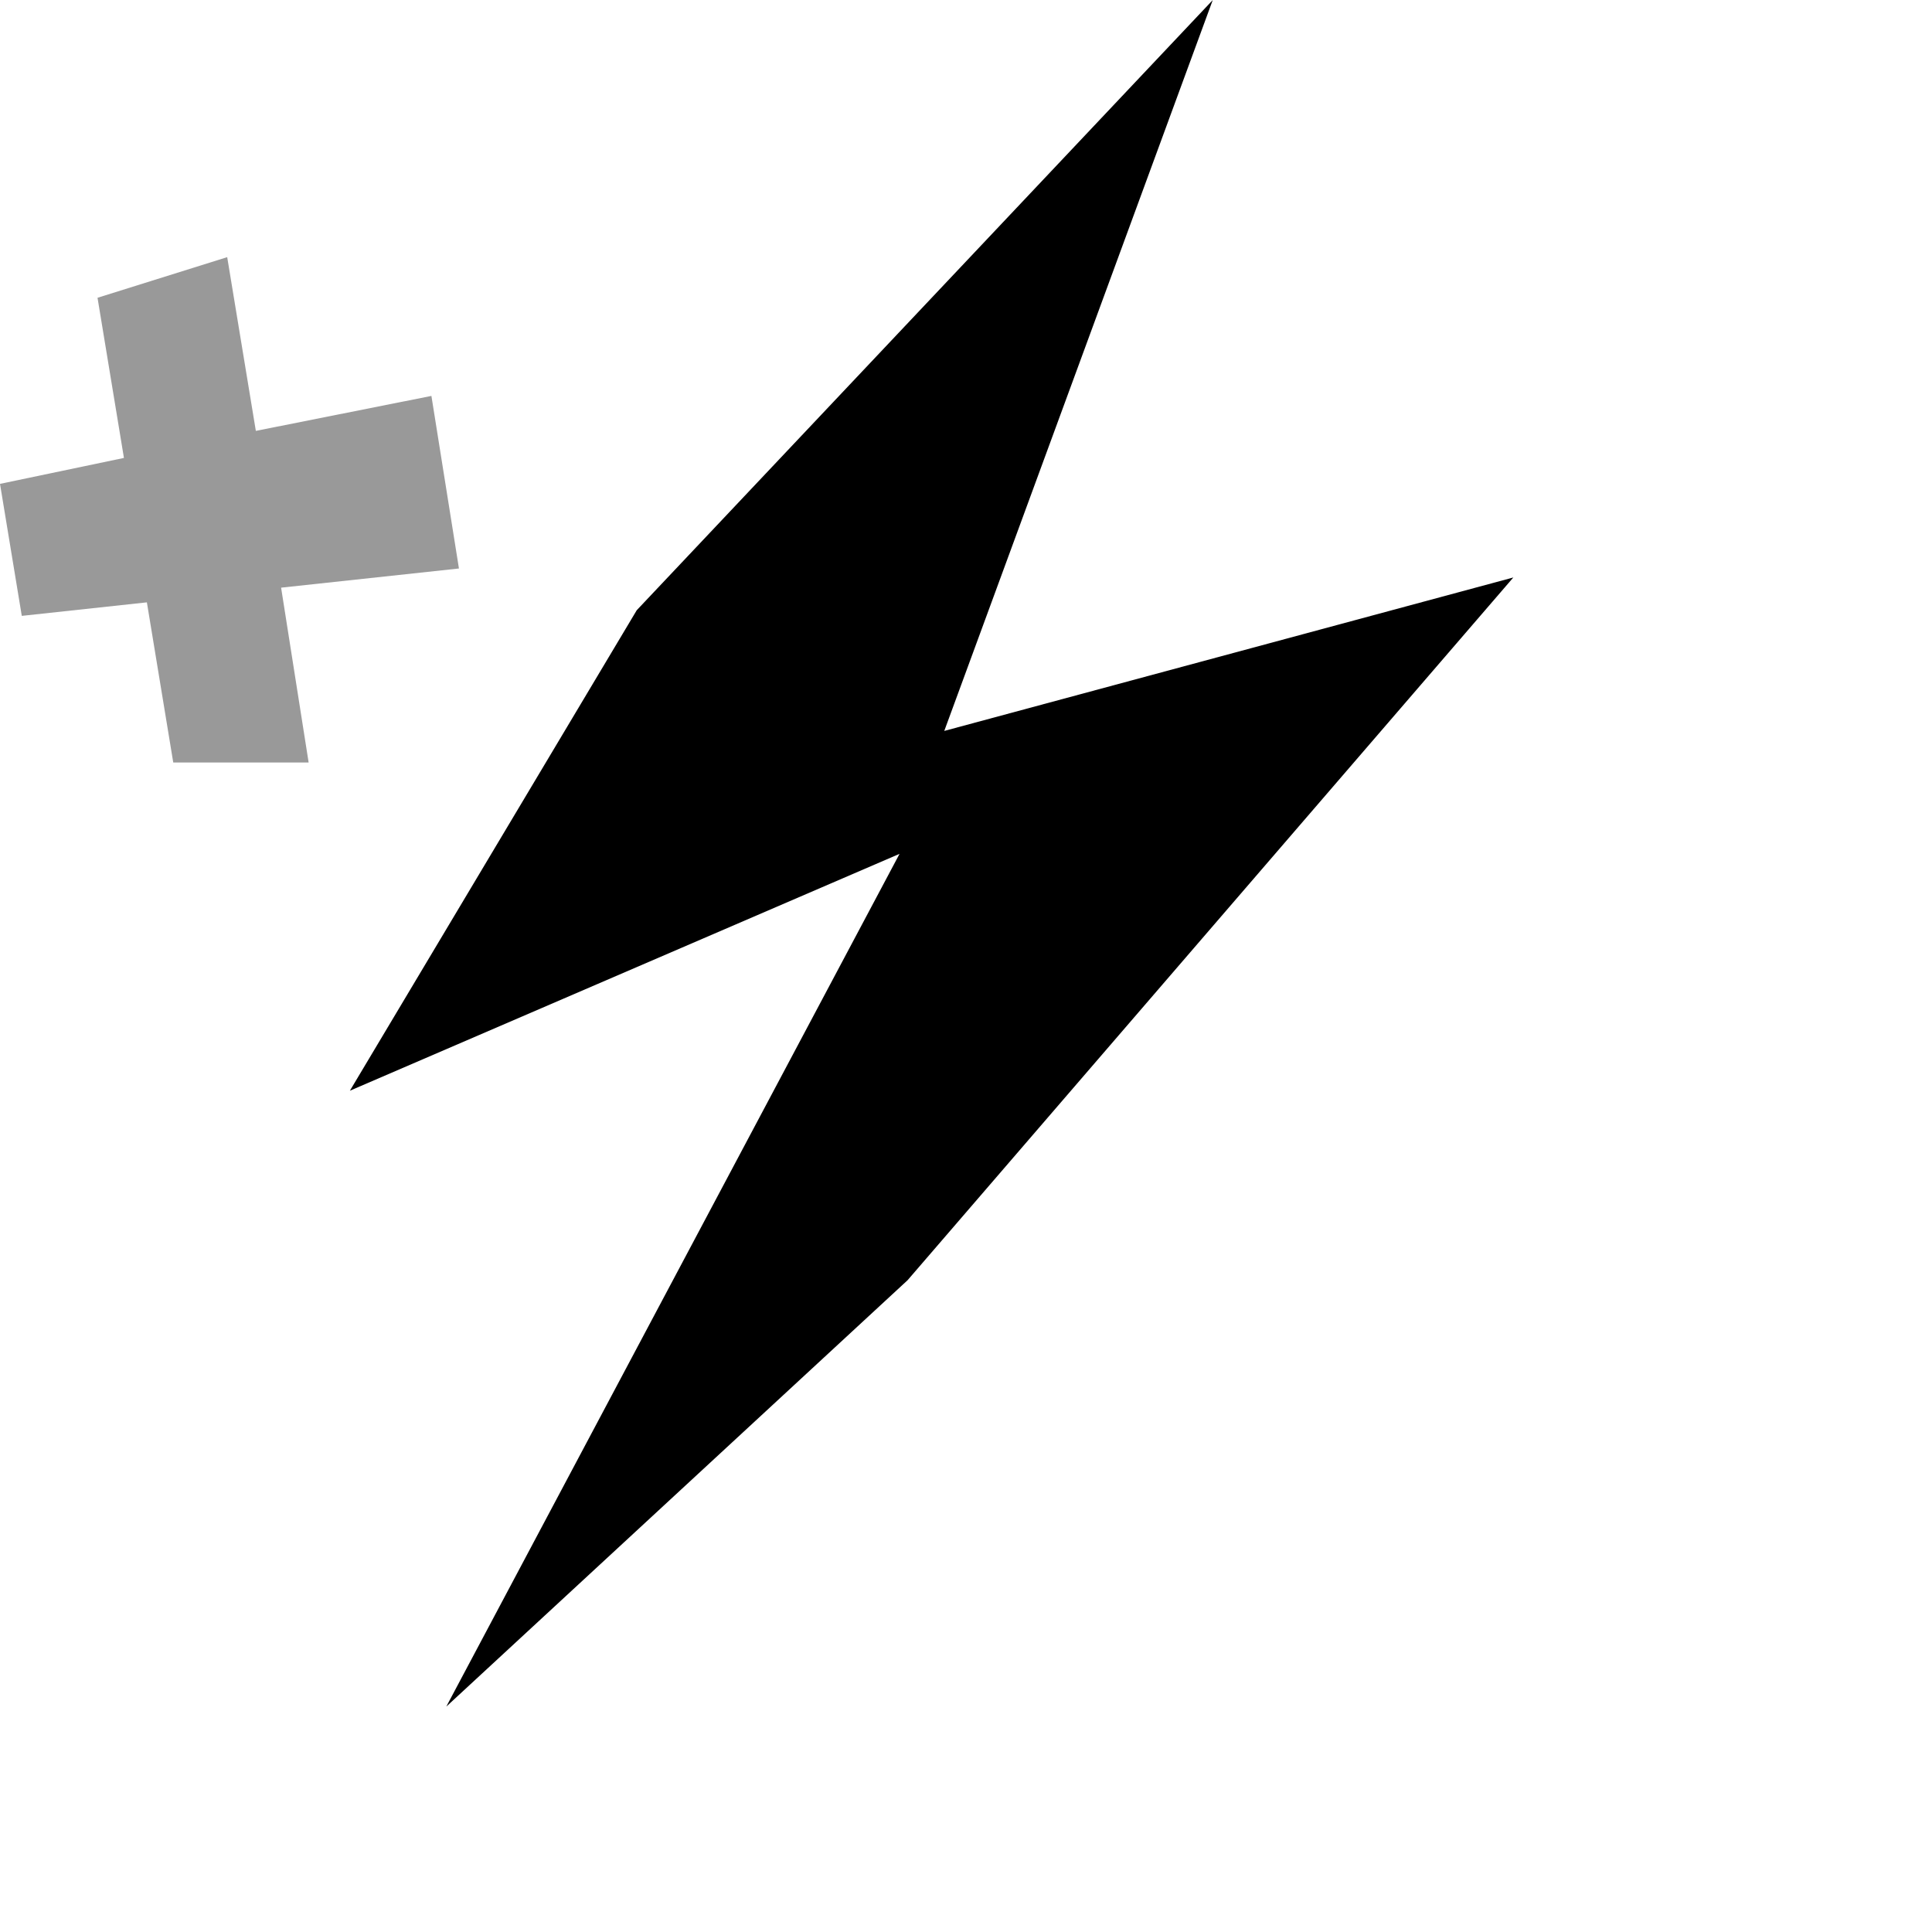
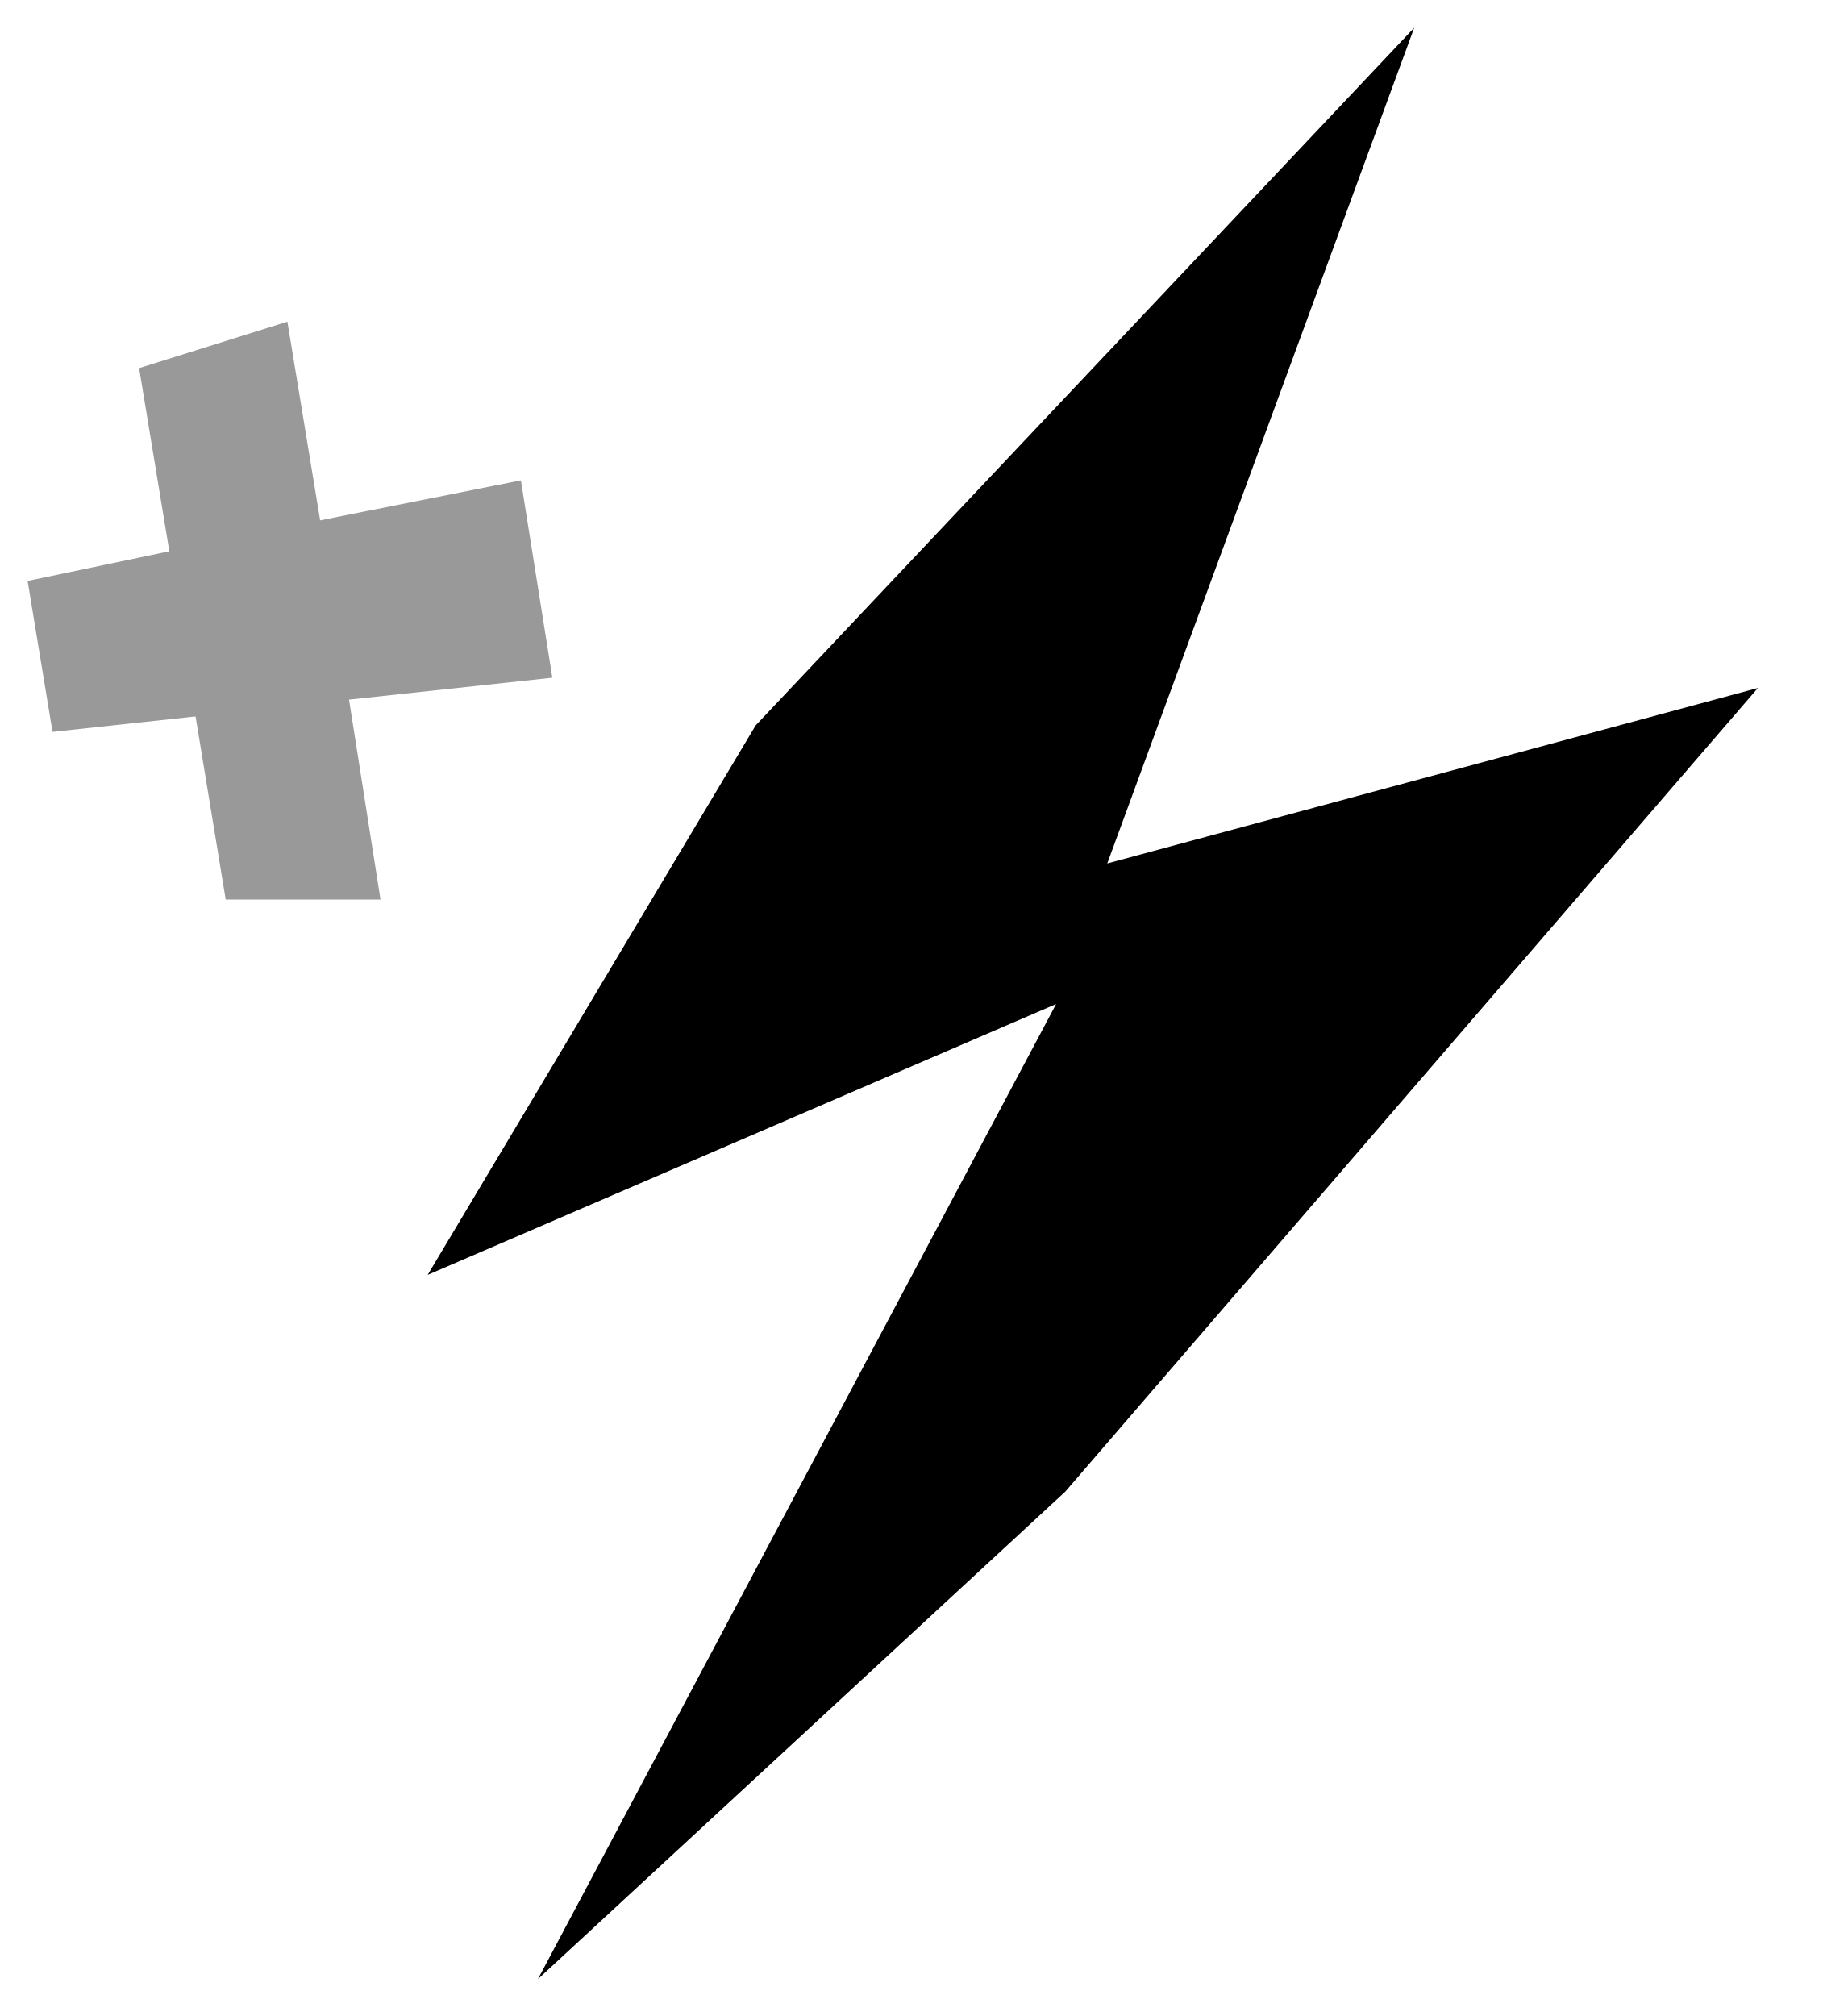
- <svg xmlns="http://www.w3.org/2000/svg" viewBox="0 0 40 40" fill="none">
+ <svg xmlns="http://www.w3.org/2000/svg" viewBox="-0.5 -0.5 33 36.5" fill="none">
  <path d="M 8.932 8.197 L 5.297 8.921 L 4.704 5.324 L 2.019 6.165 L 2.566 9.481 L 0 10.018 L 0.451 12.751 L 3.041 12.471 L 3.587 15.787 L 6.39 15.787 L 5.82 12.167 L 9.502 11.77 Z" fill="currentColor" opacity="0.4" />
  <path d="M 25.11 0 L 13.183 12.634 L 7.244 22.582 L 18.624 17.678 L 9.24 35.333 L 18.79 26.506 L 31.332 11.956 L 19.55 15.133 L 25.109 0 Z" fill="currentColor" />
</svg>
